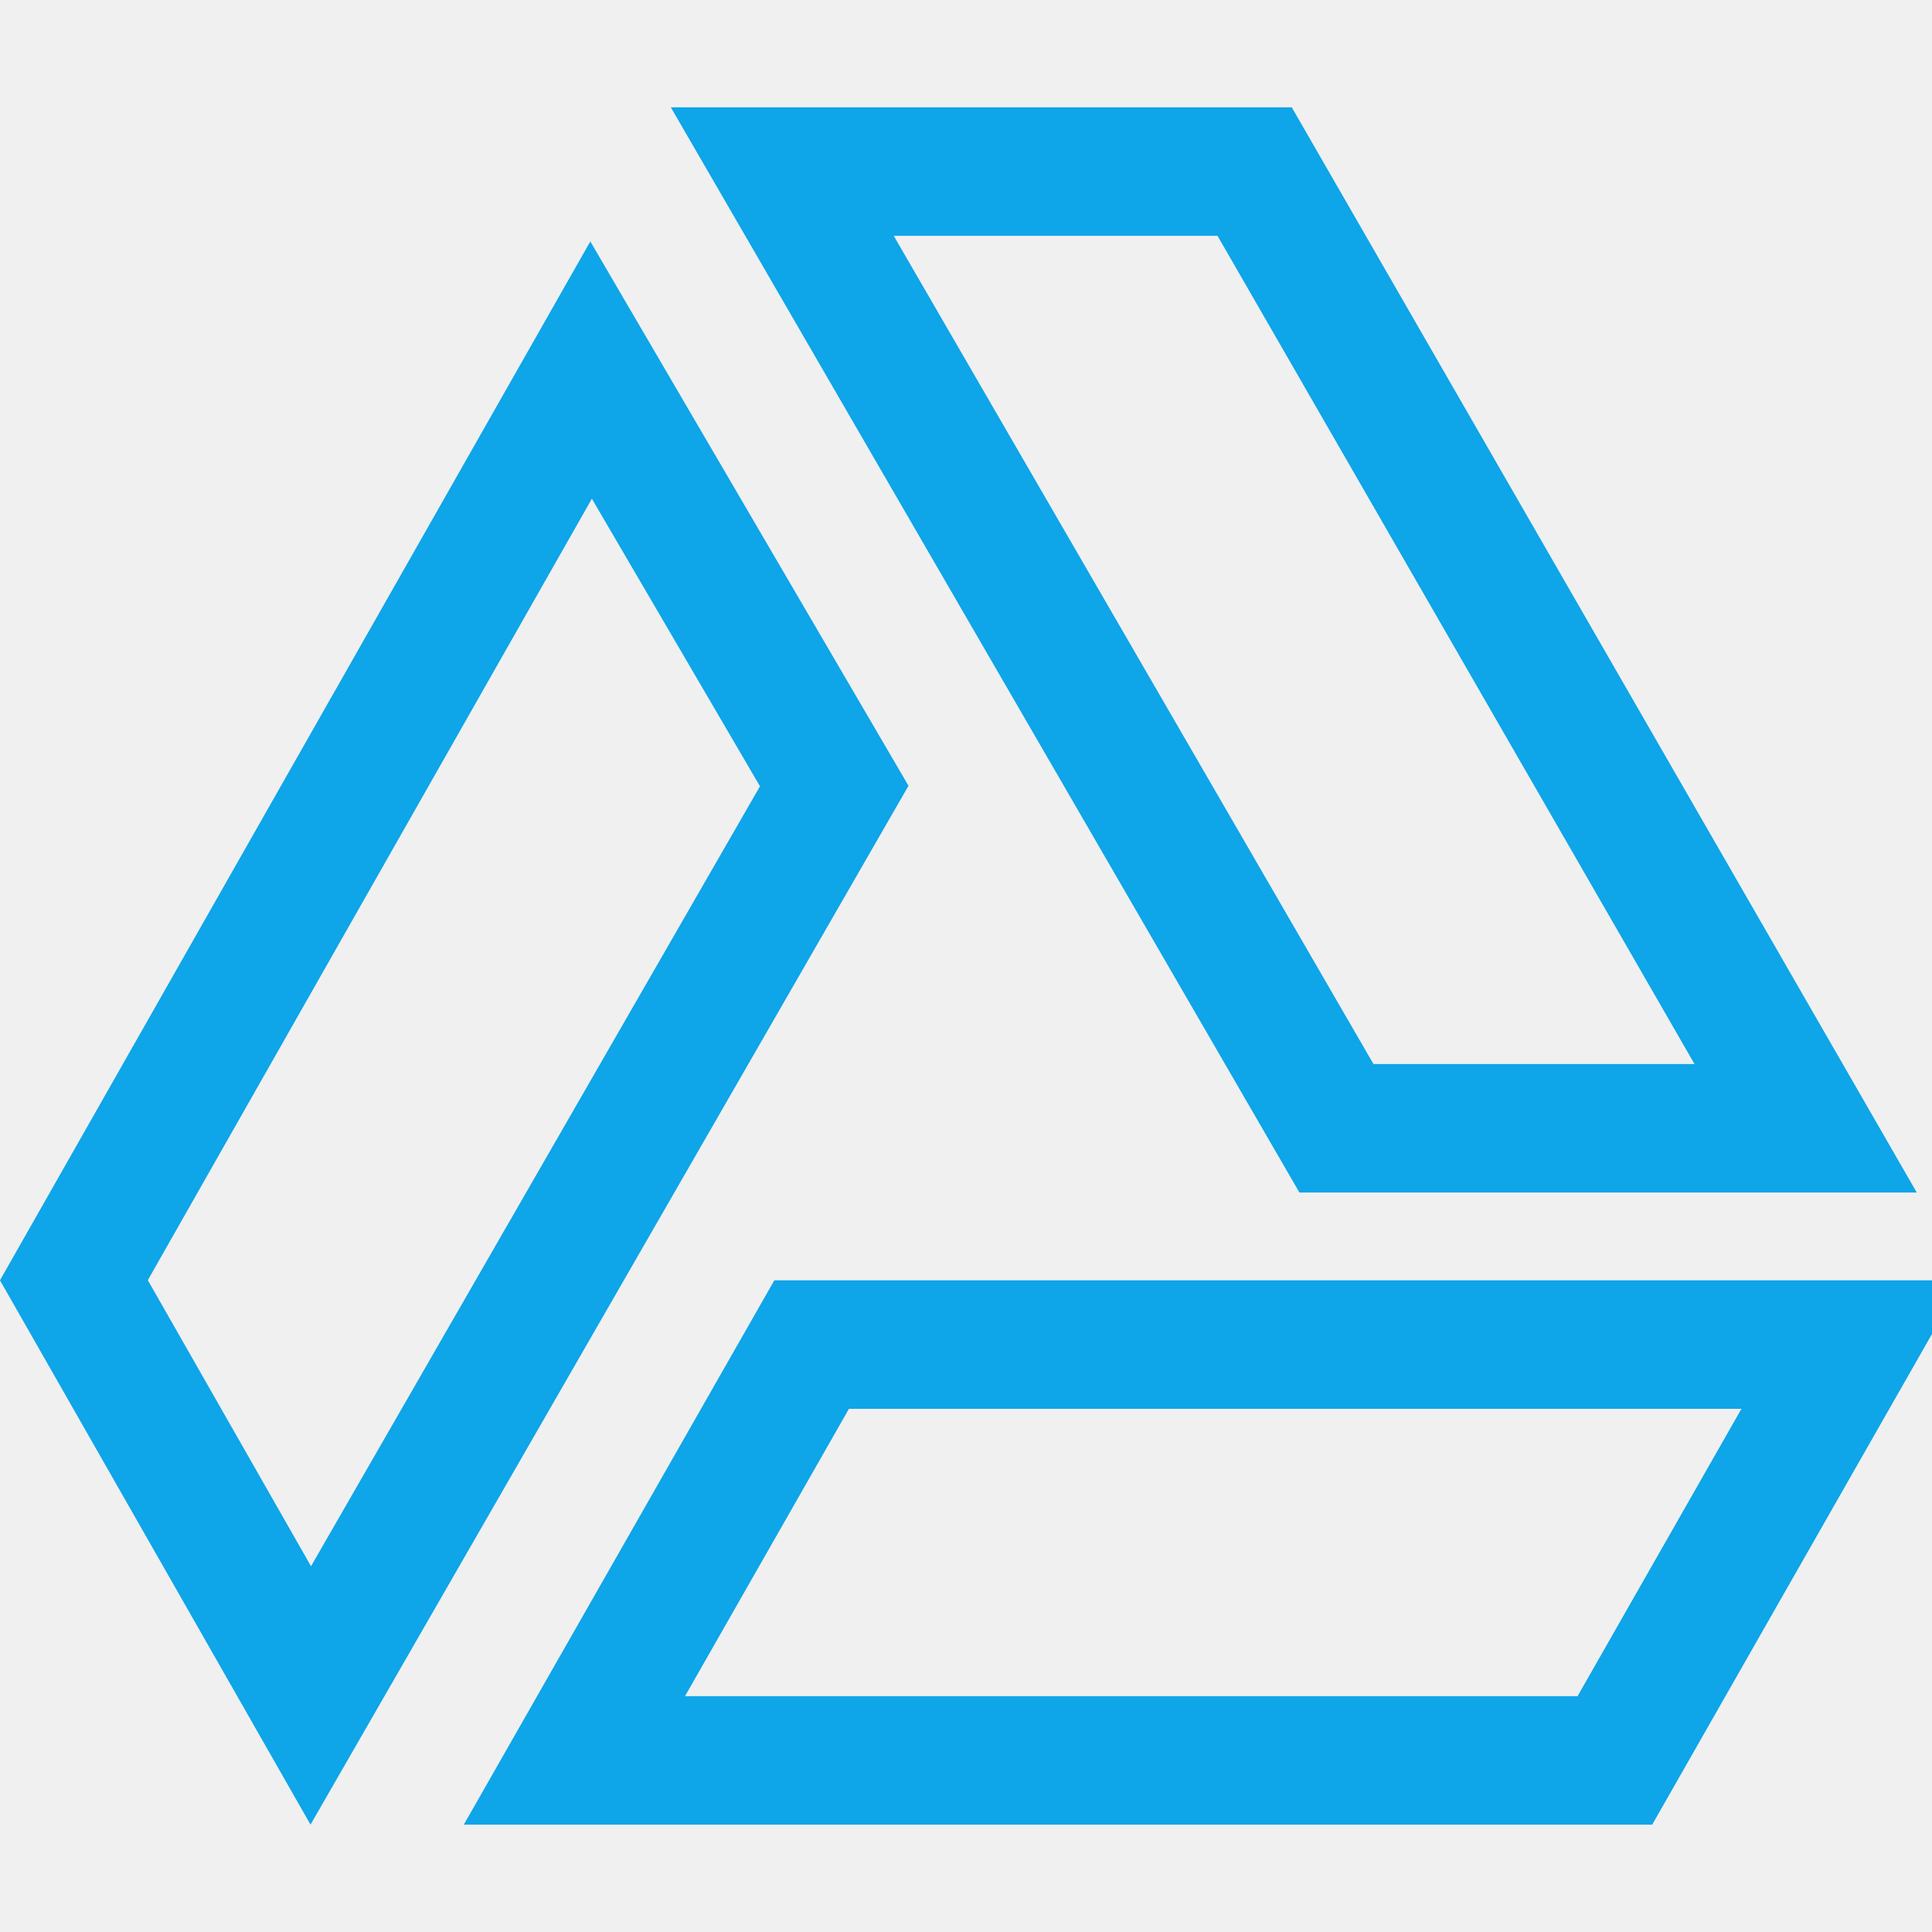
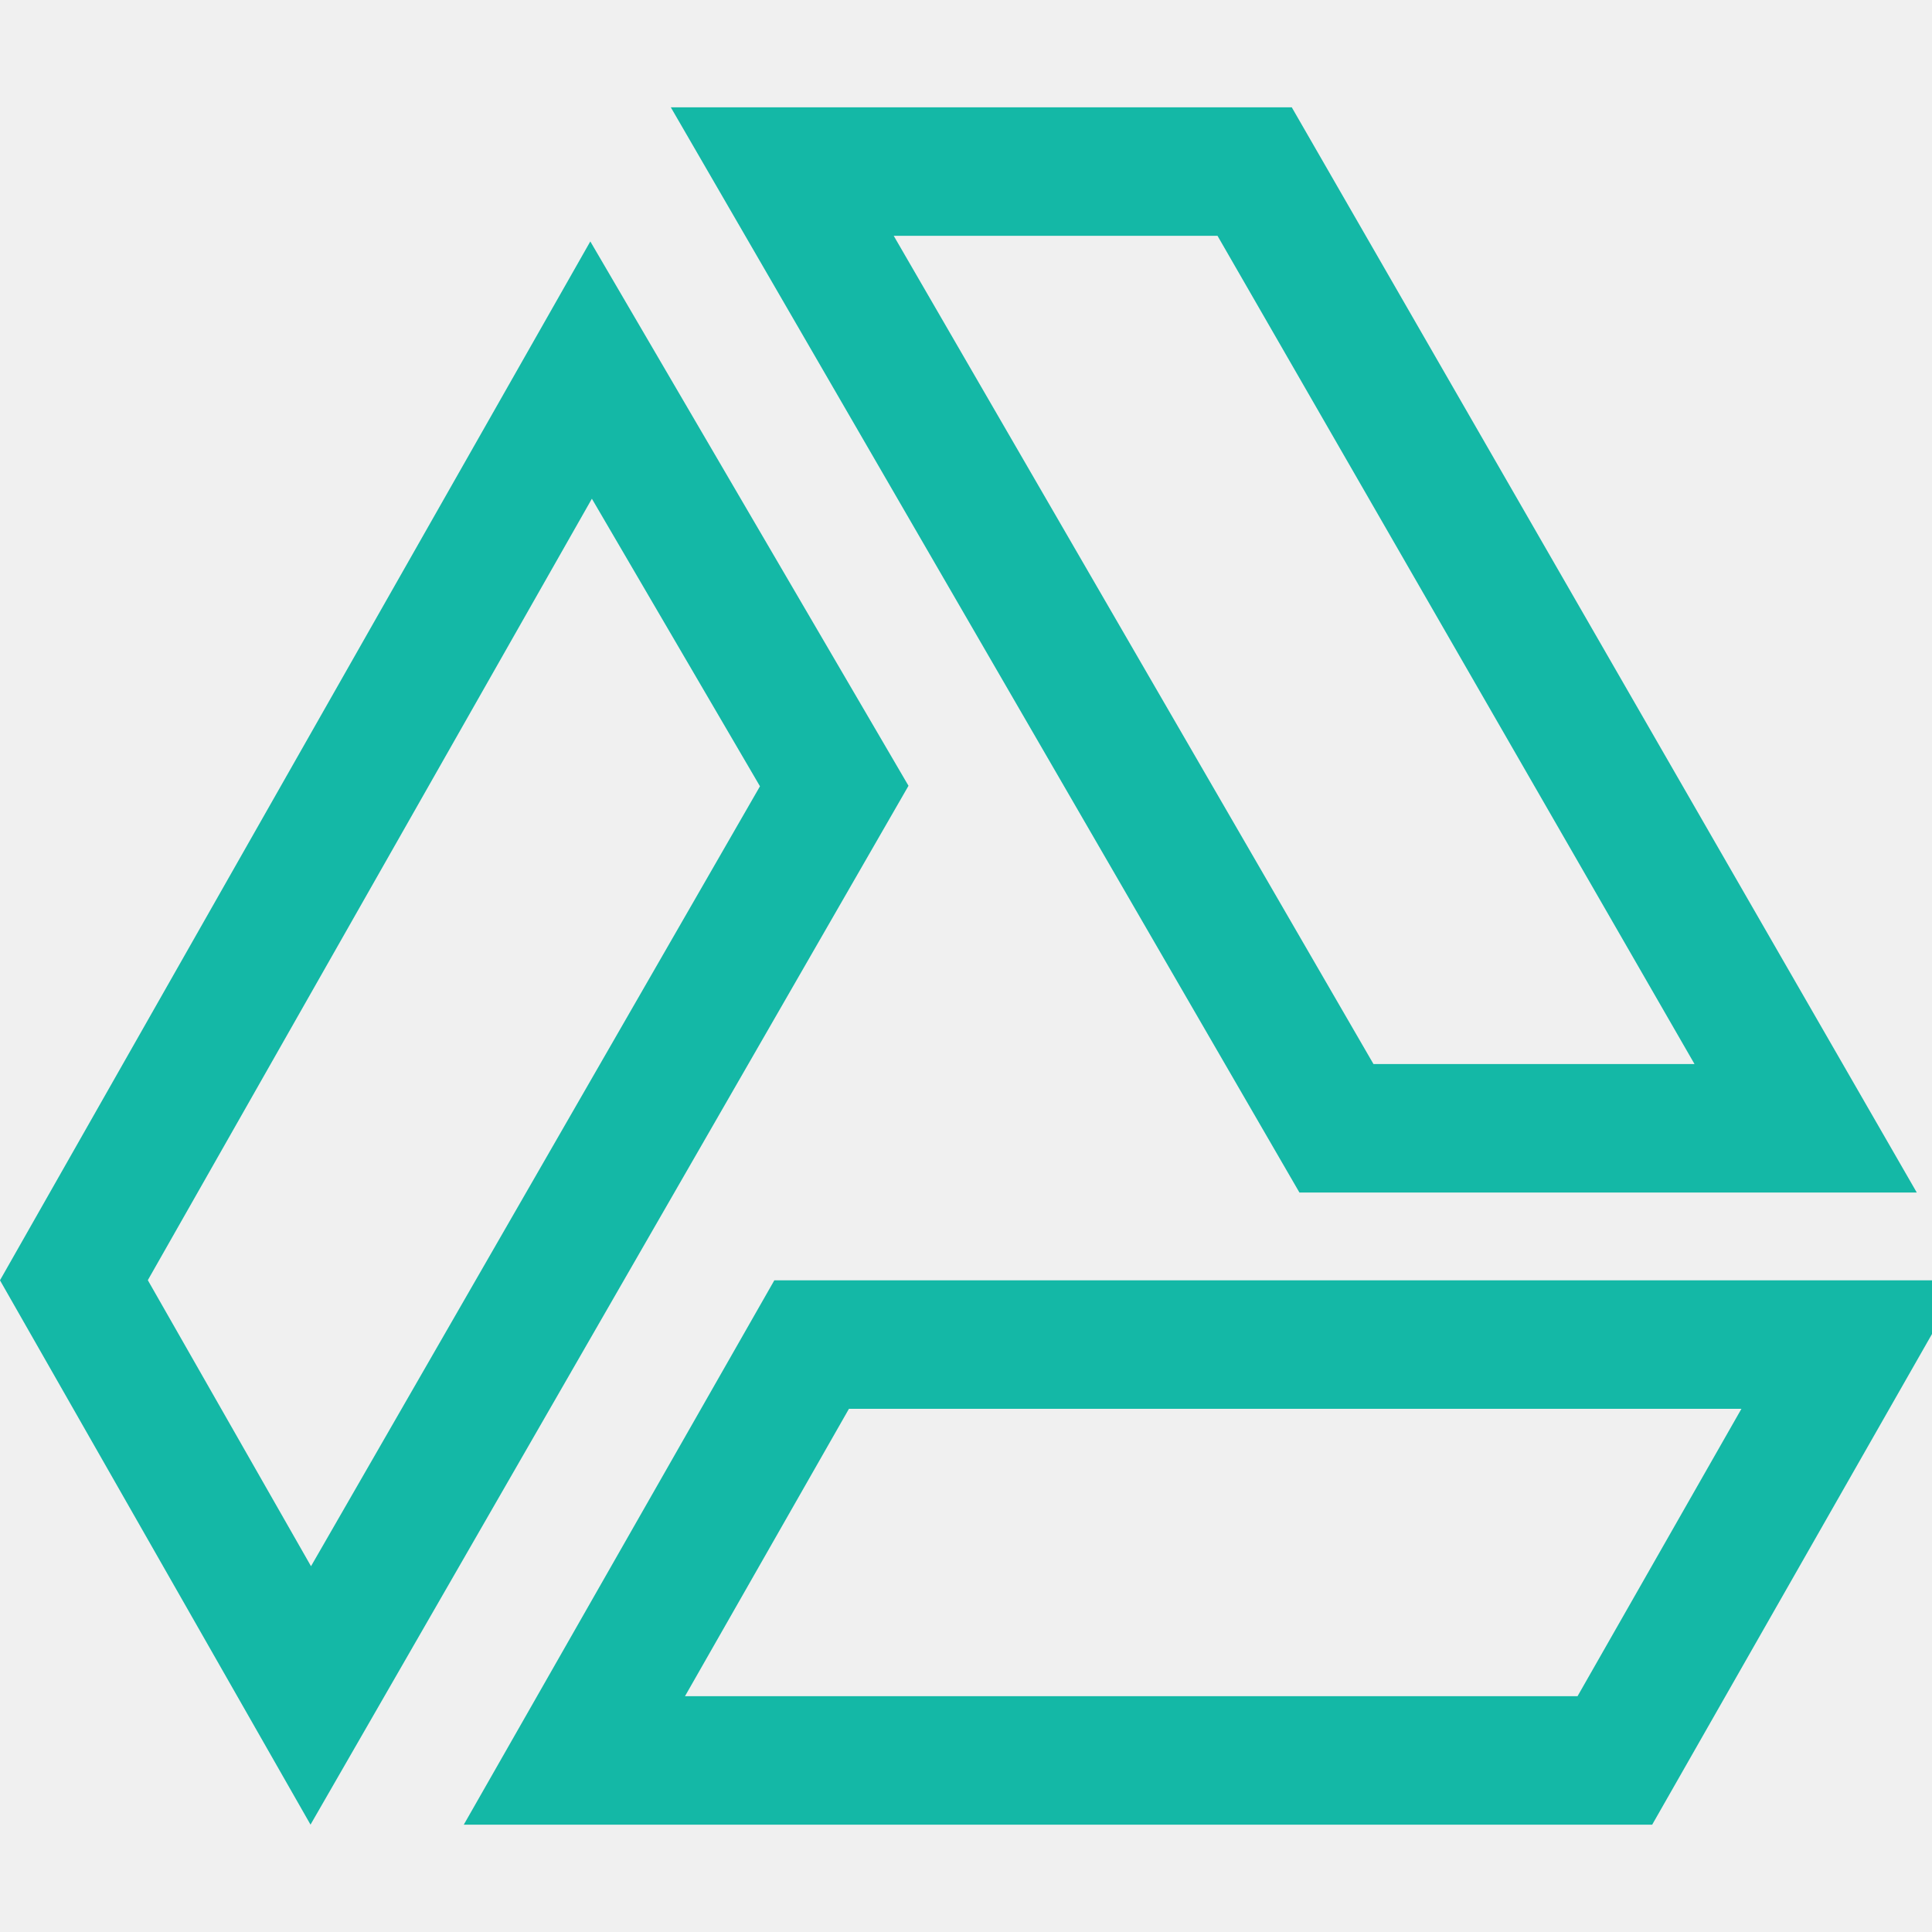
<svg xmlns="http://www.w3.org/2000/svg" width="20" height="20" viewBox="0 0 20 20" fill="none">
  <g clip-path="url(#clip0_242_6178)">
-     <path d="M18.692 11.68H13.835L8.098 1.776H12.988L18.692 11.68ZM16.717 18.224H5.946L8.402 13.919H19.172L16.717 18.224ZM0.765 13.253L6.119 3.831L8.636 8.137L3.217 17.551L0.765 13.253Z" stroke="#0EA5E9" stroke-width="1.33" />
+     <path d="M18.692 11.68H13.835L8.098 1.776H12.988L18.692 11.68ZM16.717 18.224H5.946L8.402 13.919H19.172L16.717 18.224ZM0.765 13.253L6.119 3.831L8.636 8.137L3.217 17.551L0.765 13.253Z" stroke="#14B8A6" stroke-width="1.33" />
  </g>
  <defs>
    <clipPath id="clip0_242_6178">
      <rect width="20" height="20" fill="white" transform="translate(0 0.000244141)" />
    </clipPath>
  </defs>
</svg>
